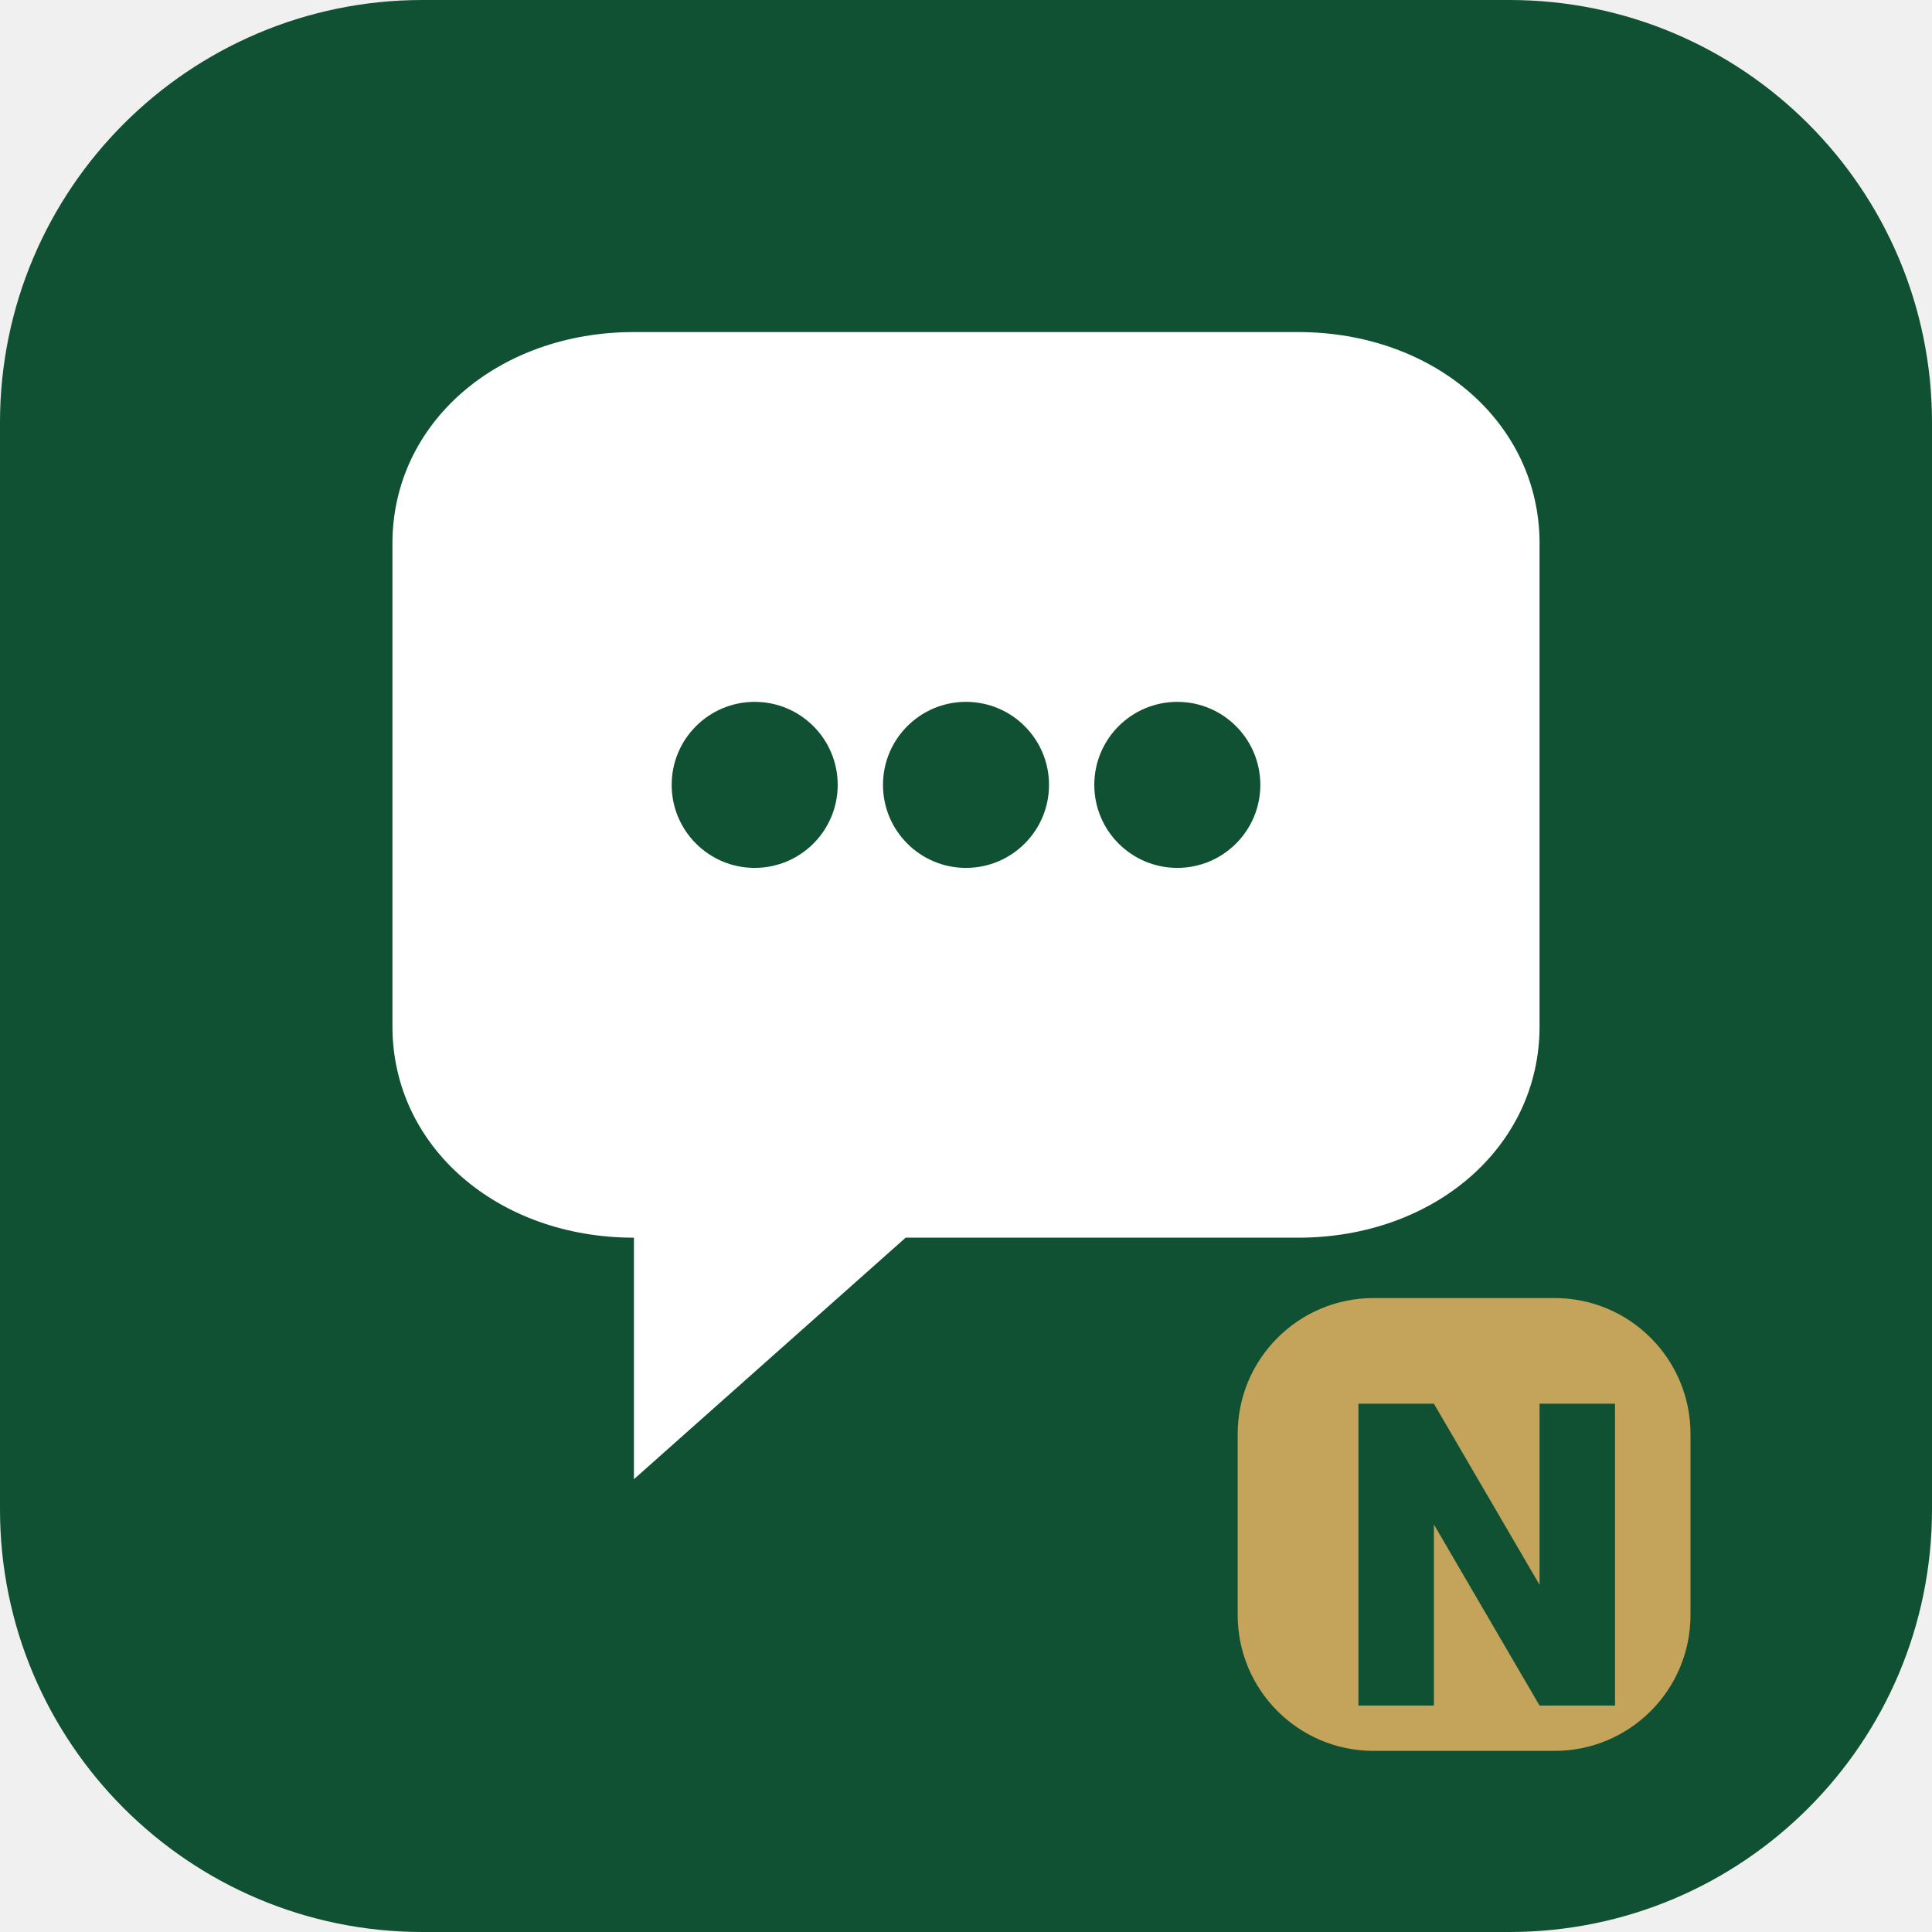
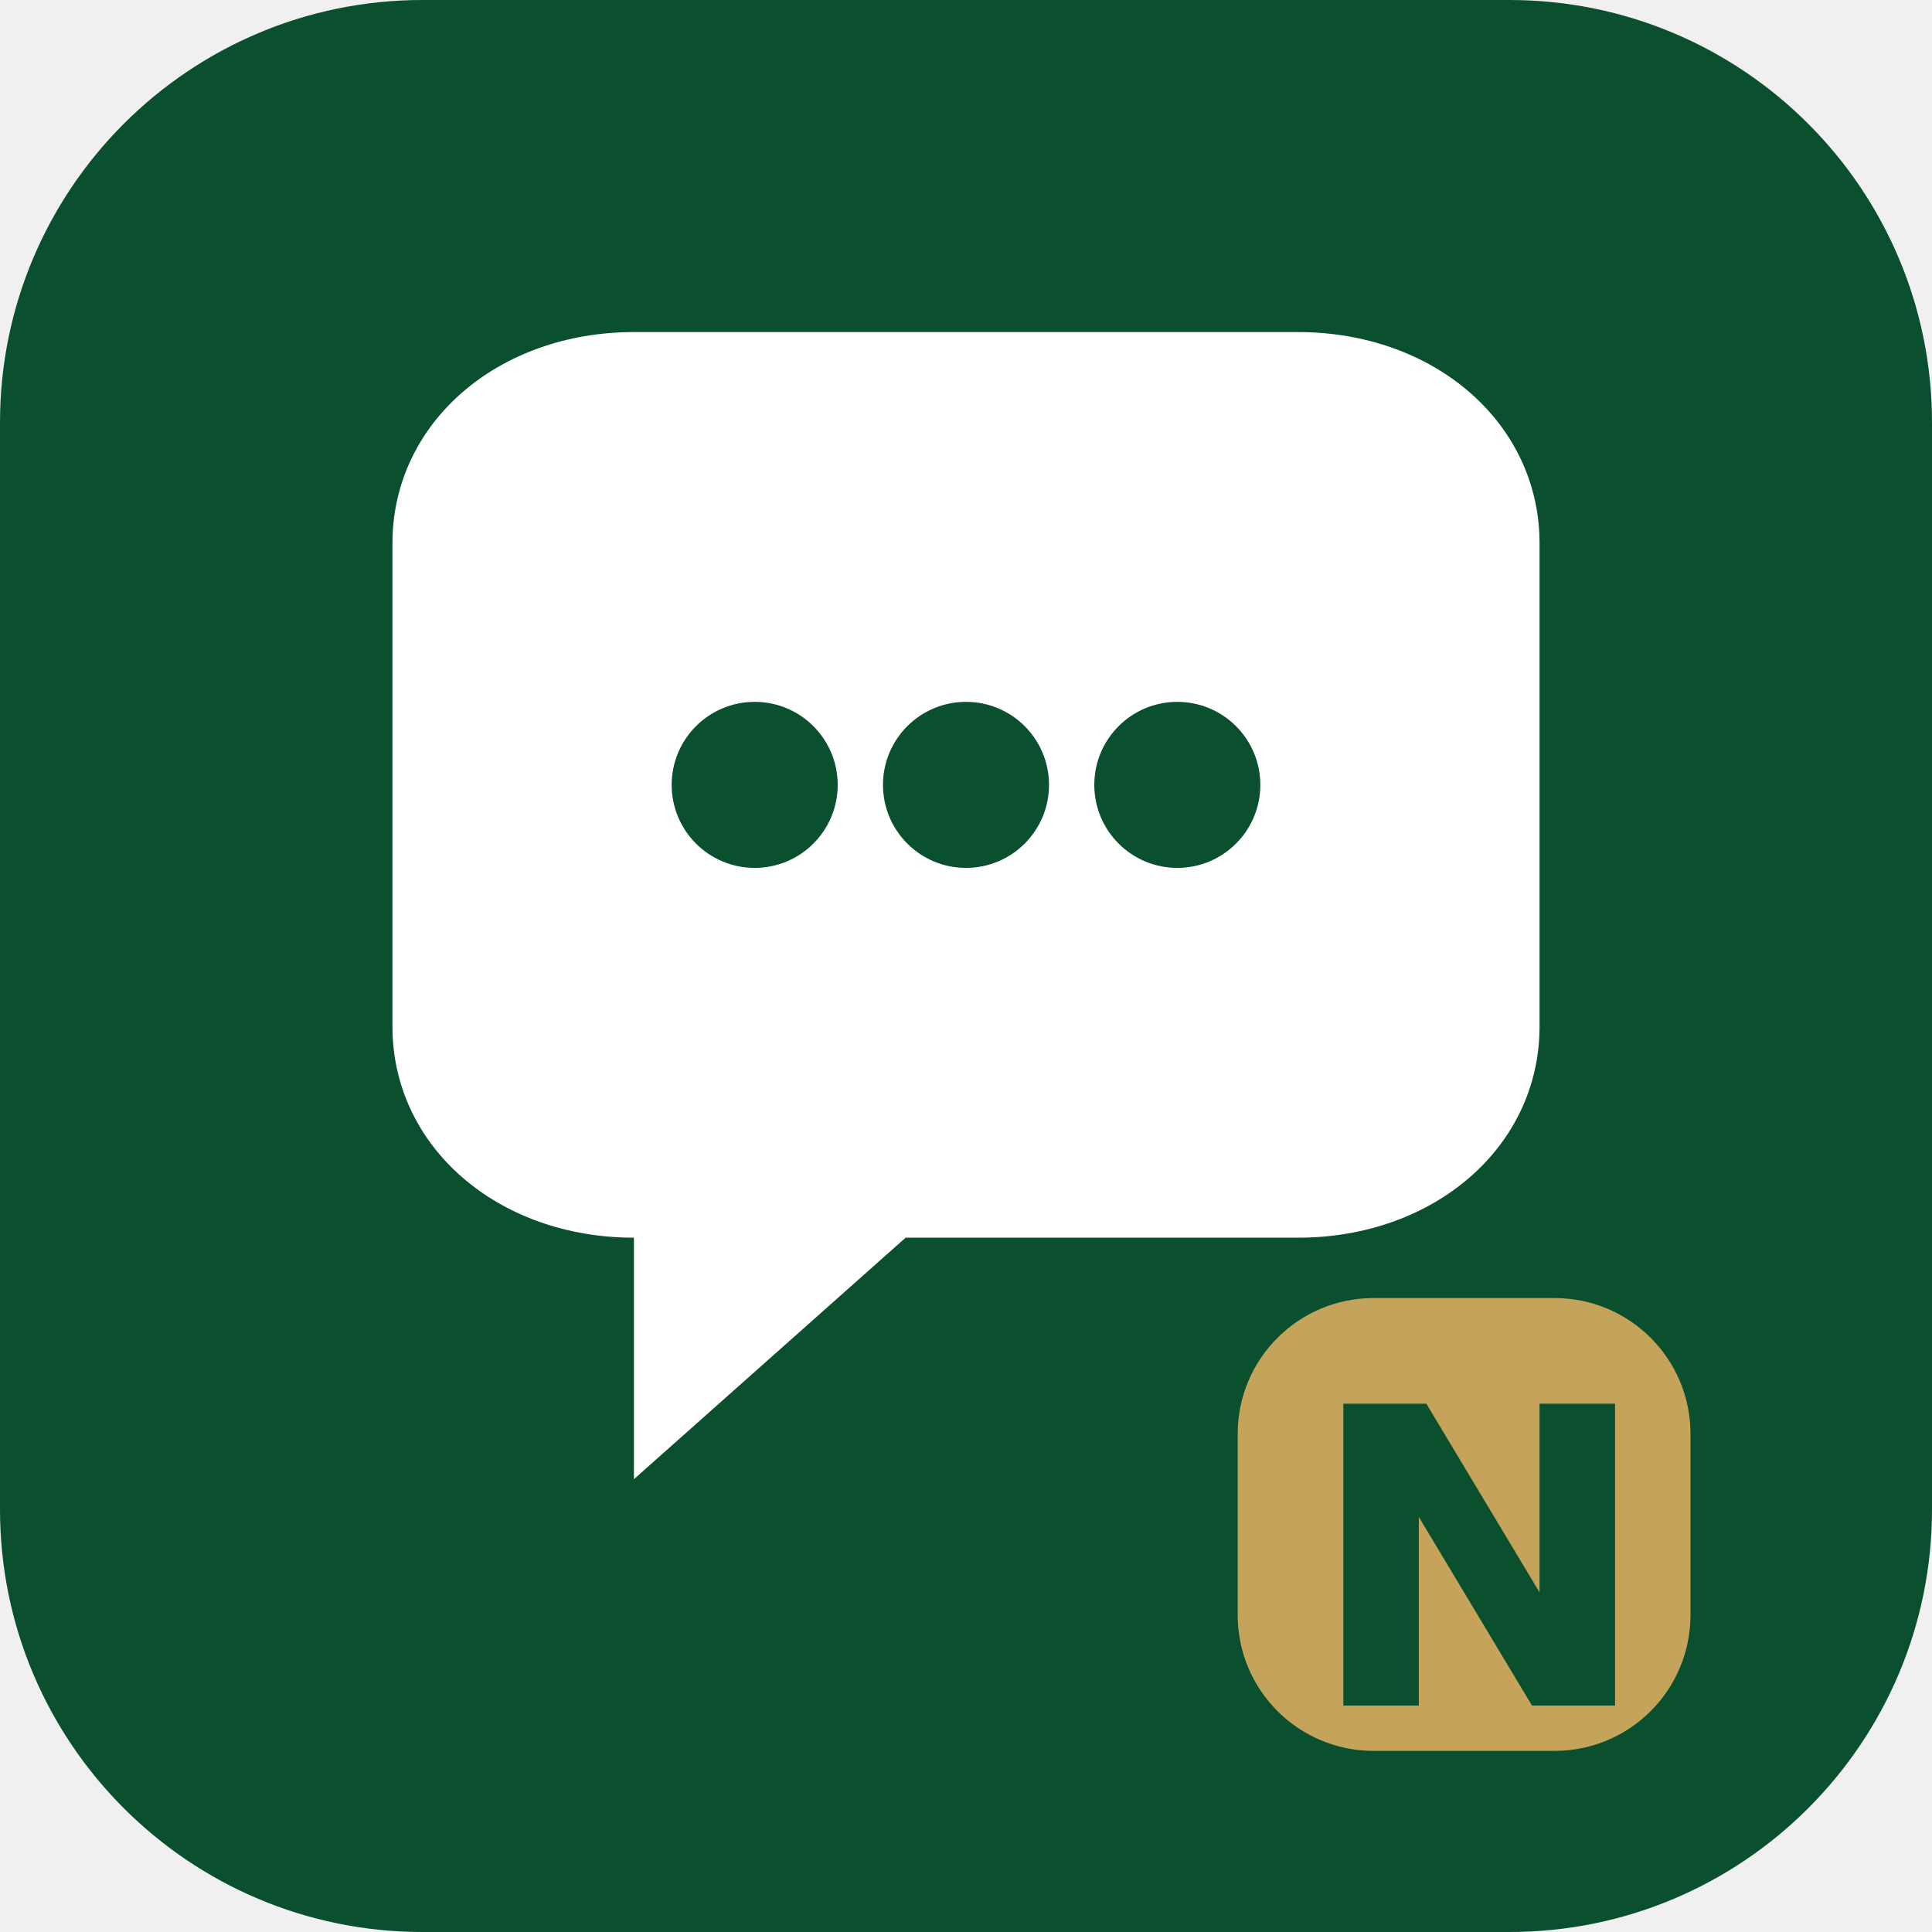
<svg xmlns="http://www.w3.org/2000/svg" viewBox="0 0 128 128" fill="none" role="img" aria-label="NELFUND Support">
-   <rect width="128" height="128" rx="28" fill="#0F5132" />
+   <rect width="128" height="128" rx="28" fill="#0A4F2E" />
  <path fill="#FFFFFF" d="M26 36c0-8 7-14 16-14h44c9 0 16 6 16 14v32c0 8-7 14-16 14H60l-18 16v-16h0c-9 0-16-6-16-14V36Z" />
-   <circle cx="50" cy="52" r="5.5" fill="#0F5132" />
-   <circle cx="64" cy="52" r="5.5" fill="#0F5132" />
-   <circle cx="78" cy="52" r="5.5" fill="#0F5132" />
+   <circle cx="50" cy="52" r="5.5" fill="#0A4F2E" />
+   <circle cx="64" cy="52" r="5.5" fill="#0A4F2E" />
+   <circle cx="78" cy="52" r="5.5" fill="#0A4F2E" />
  <rect x="82" y="86" width="30" height="30" rx="9" fill="#C4A35A" />
-   <path fill="#0F5132" d="M90 93h5l7 12V93h5v20h-5l-7-12v12h-5V93Z" />
+   <path fill="#0A4F2E" d="M89 93h5.5l7.5 12.5V93H107v20h-5.5L94 100.5V113H89V93Z" />
</svg>
